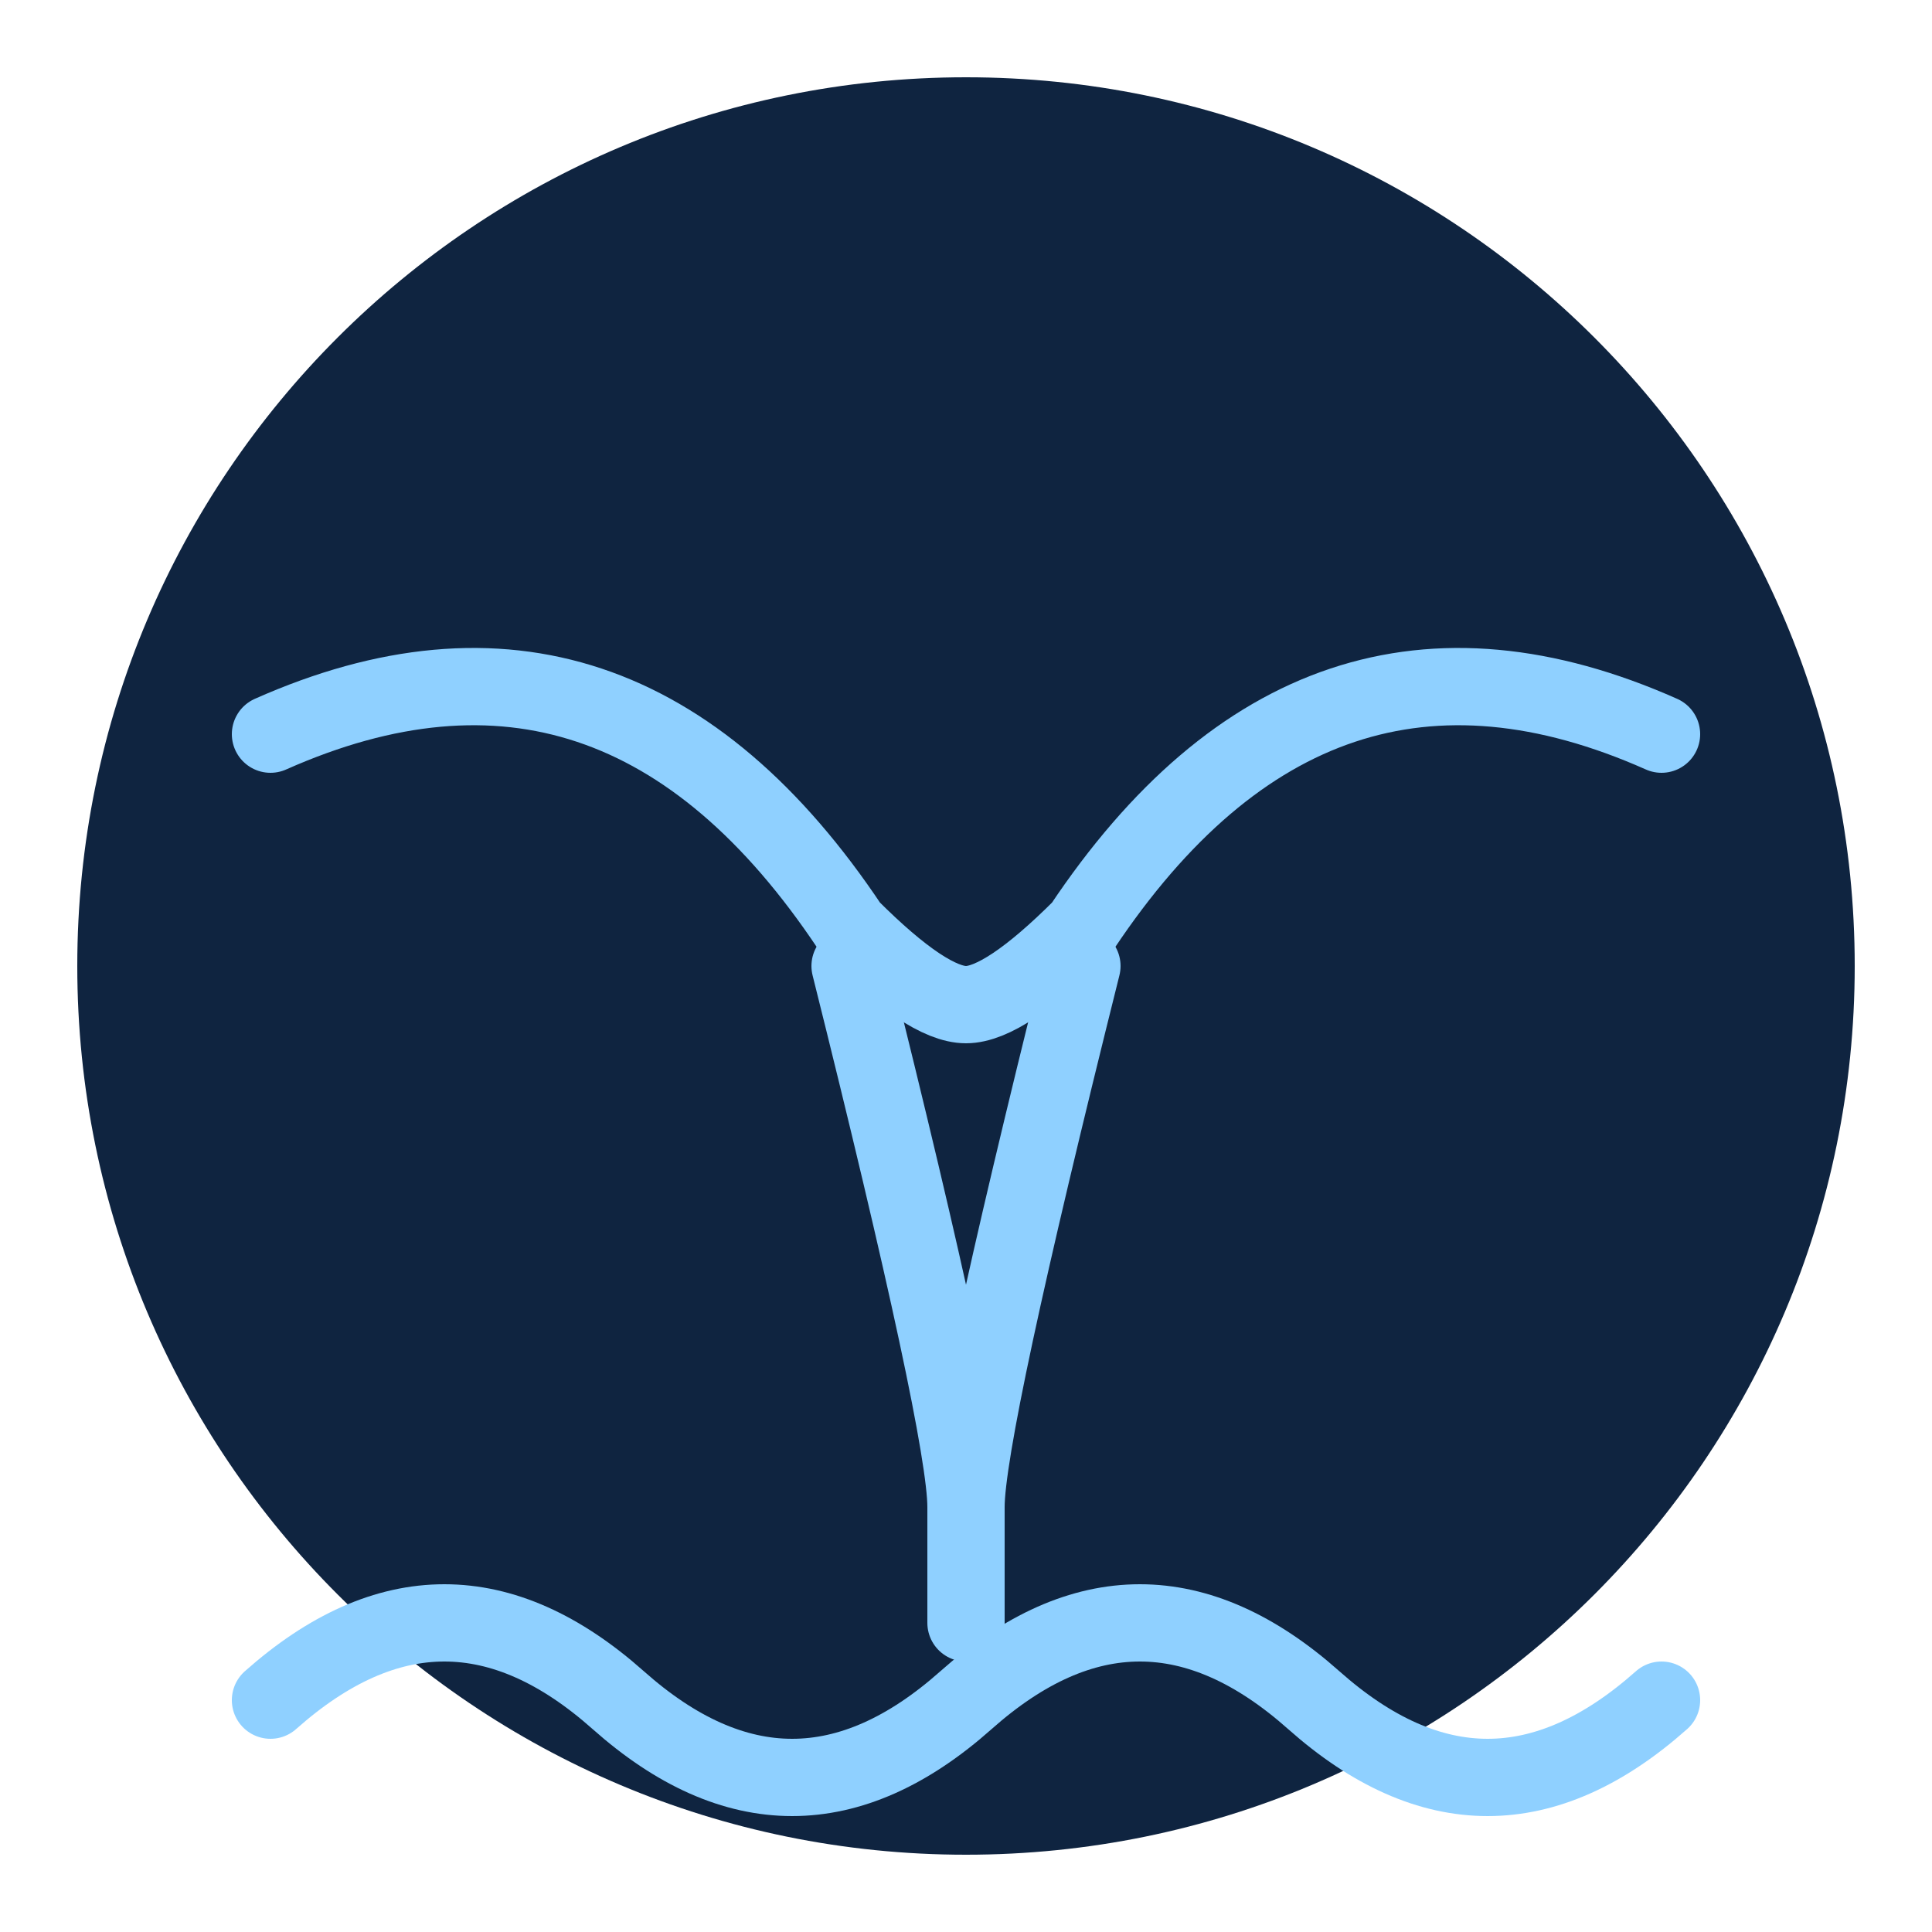
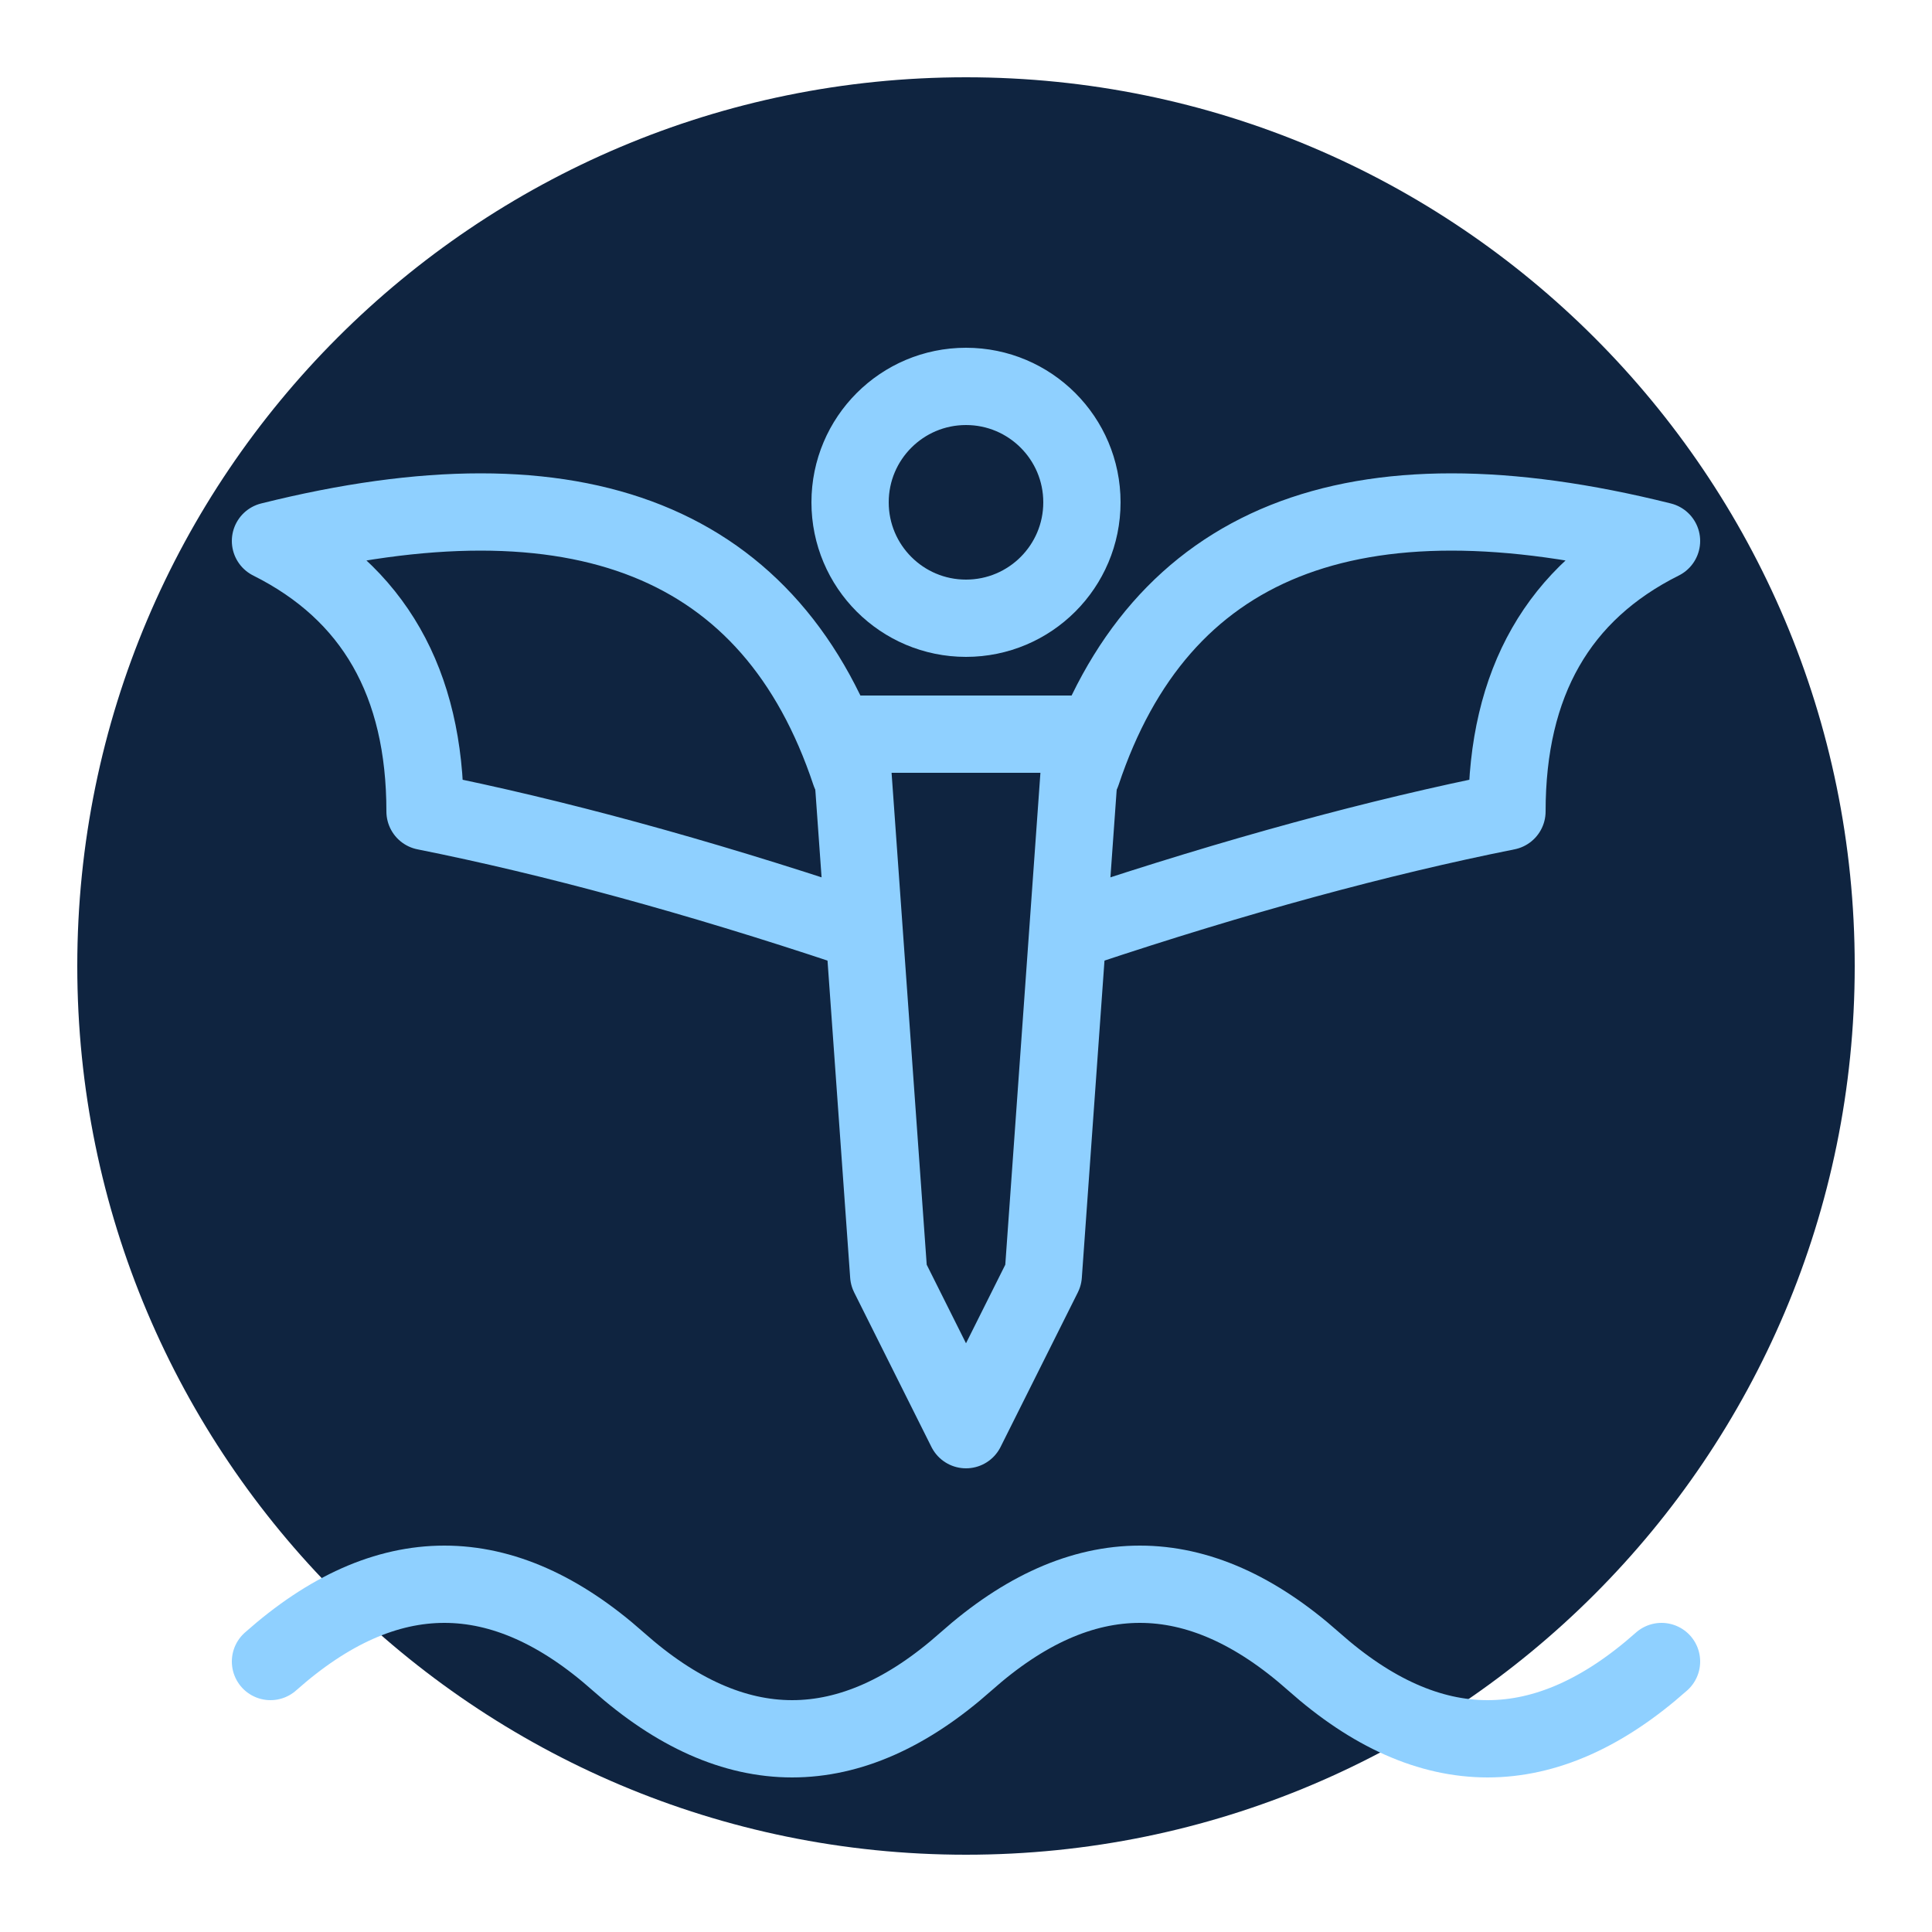
<svg xmlns="http://www.w3.org/2000/svg" viewBox="0 0 100 100">
  <circle cx="50" cy="50" r="46" fill="#0f2440" />
  <g fill="none" stroke-width="4" stroke-linecap="round" stroke-linejoin="round" stroke="#8fd0ff">
-     <path d="M14 38q18-8 30 10 4 4 6 4t6-4q12-18 30-10" />
-     <path d="M44 50q6 24 6 28 0-4 6-28" />
-     <path d="M50 78v6" />
-     <path d="M14 88q9-8 18 0t18 0 18 0 18 0" />
+     <path d="M44 40q-6-18-30-12 8 4 8 14 10 2 22 6" />
+     <path d="M56 40q6-18 30-12-8 4-8 14-10 2-22 6" />
+     <path d="M50 20a6 6 0 1 0 0 12a6 6 0 1 0 0-12" />
+     <path d="M44 38h12l-2 28-4 8-4-8z" />
+     <path d="M14 86q9-8 18 0t18 0 18 0 18 0" />
  </g>
</svg>
